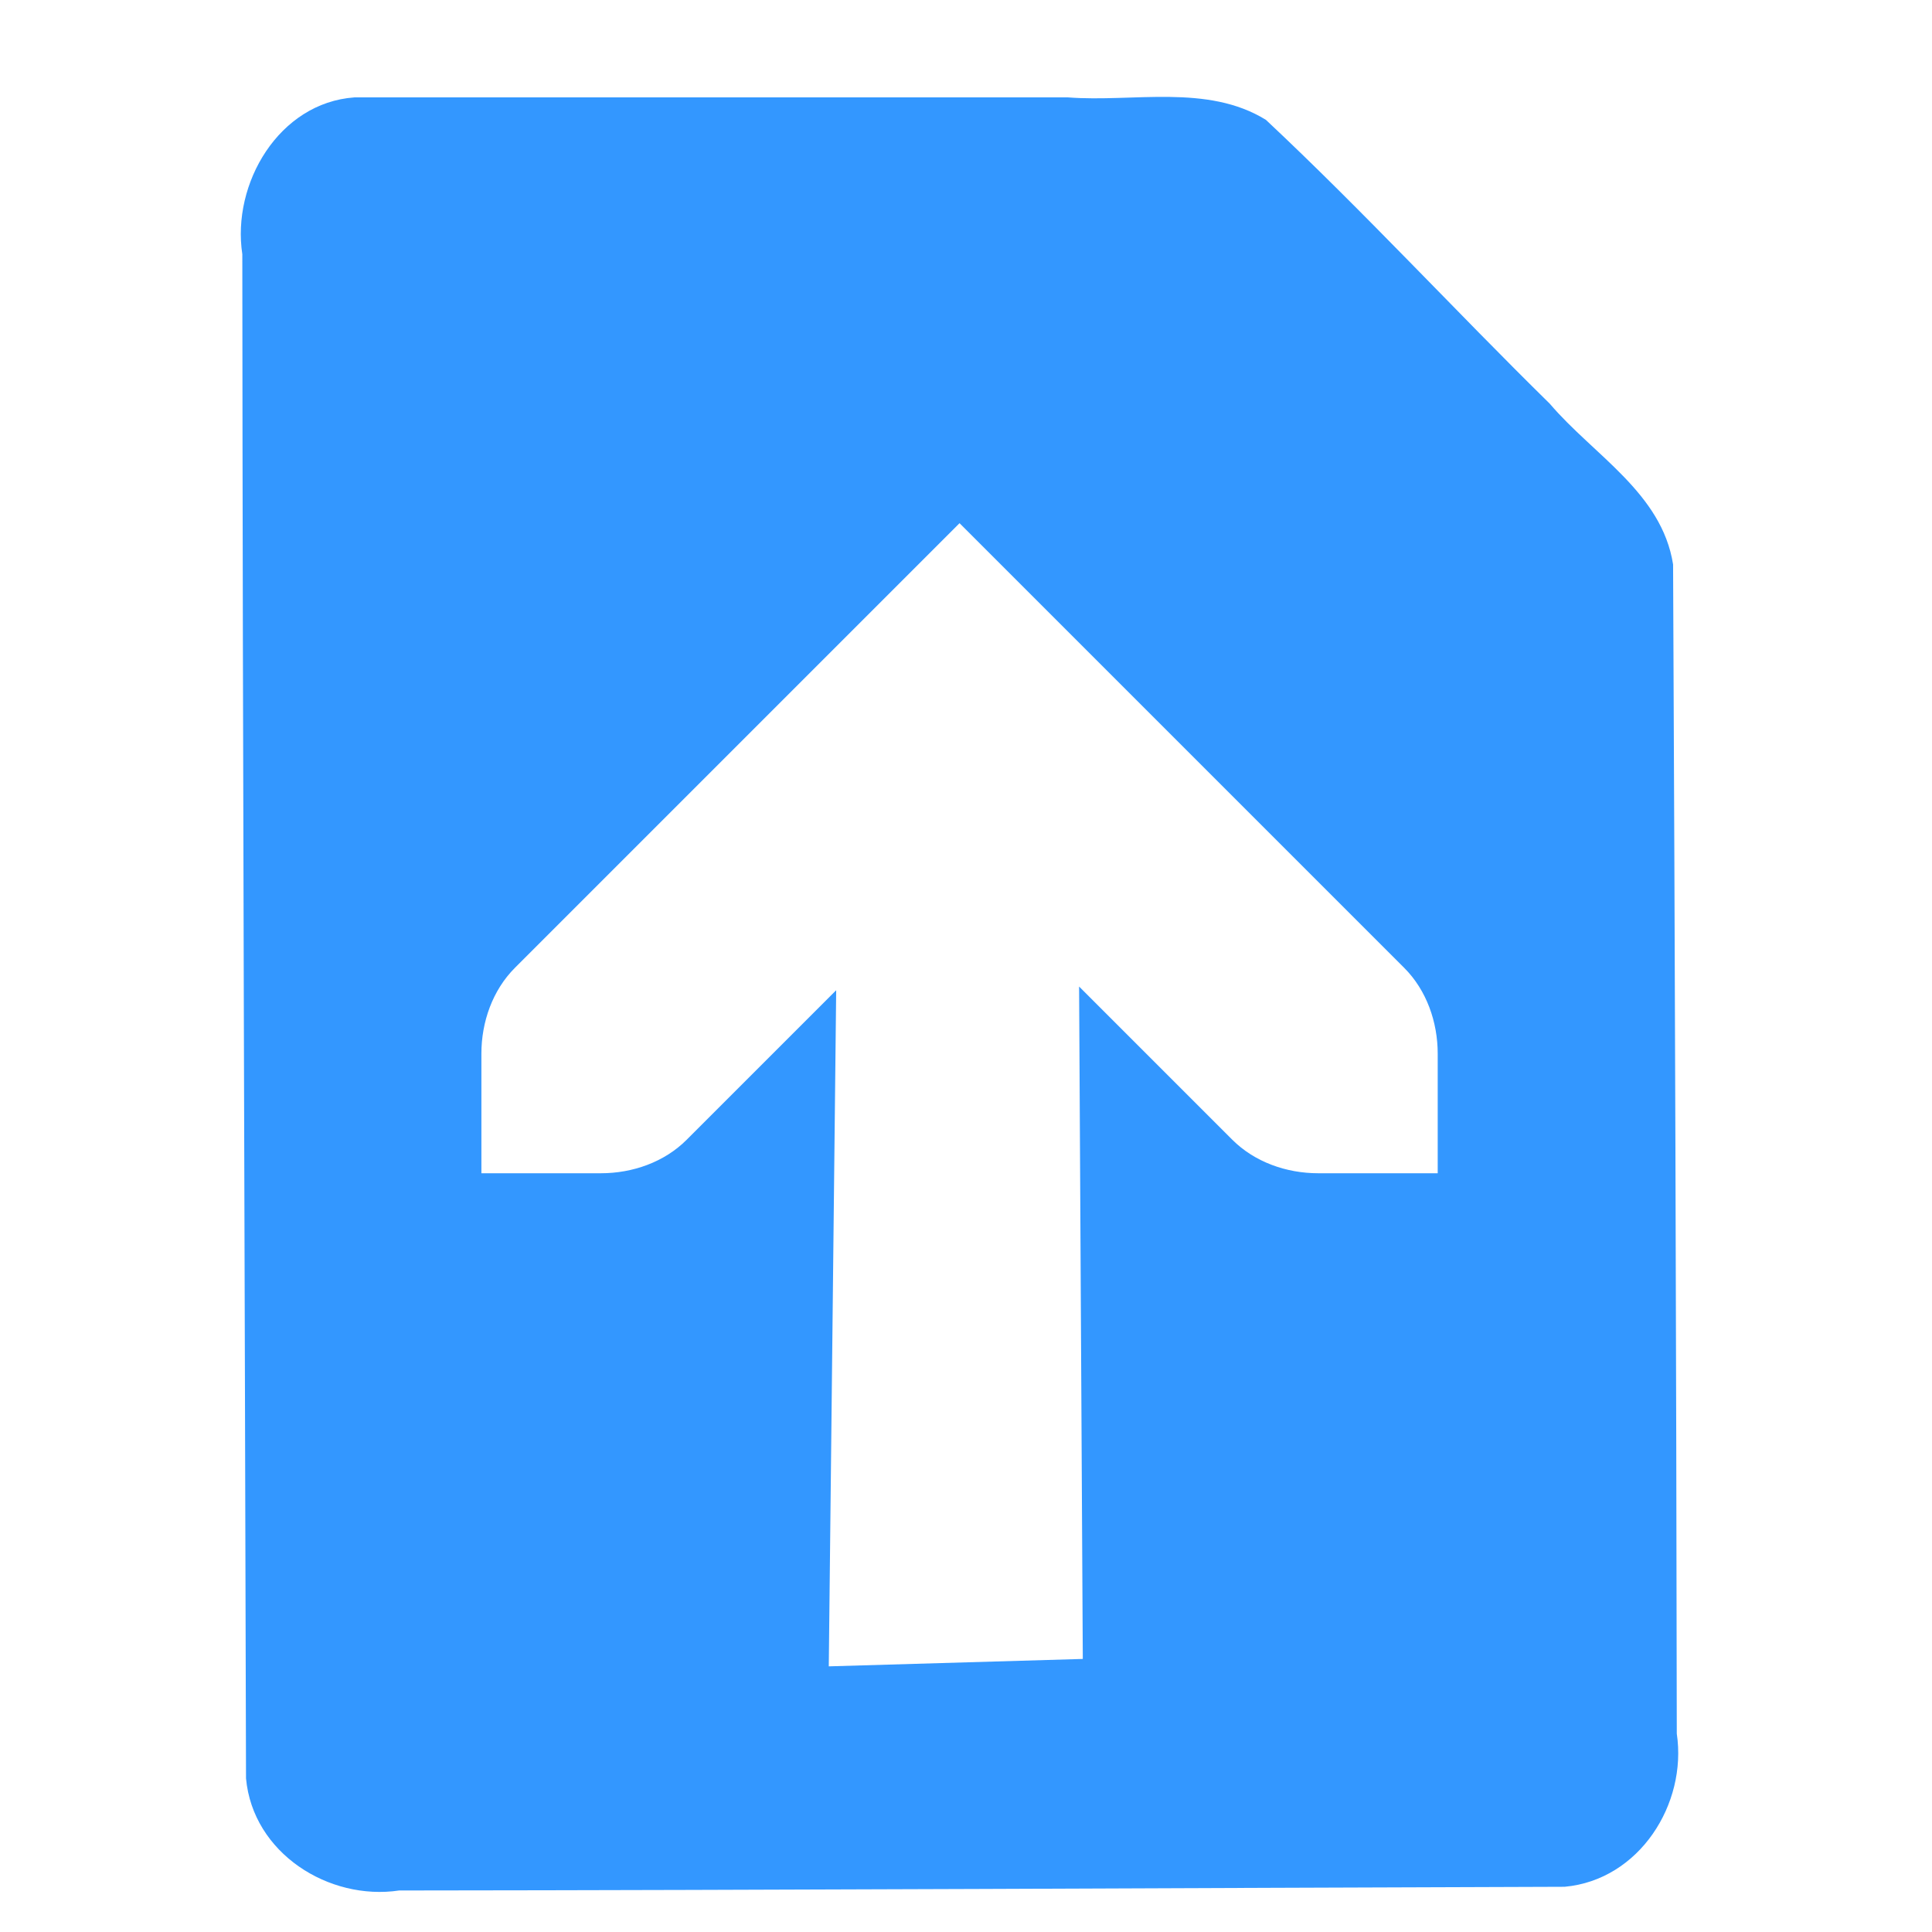
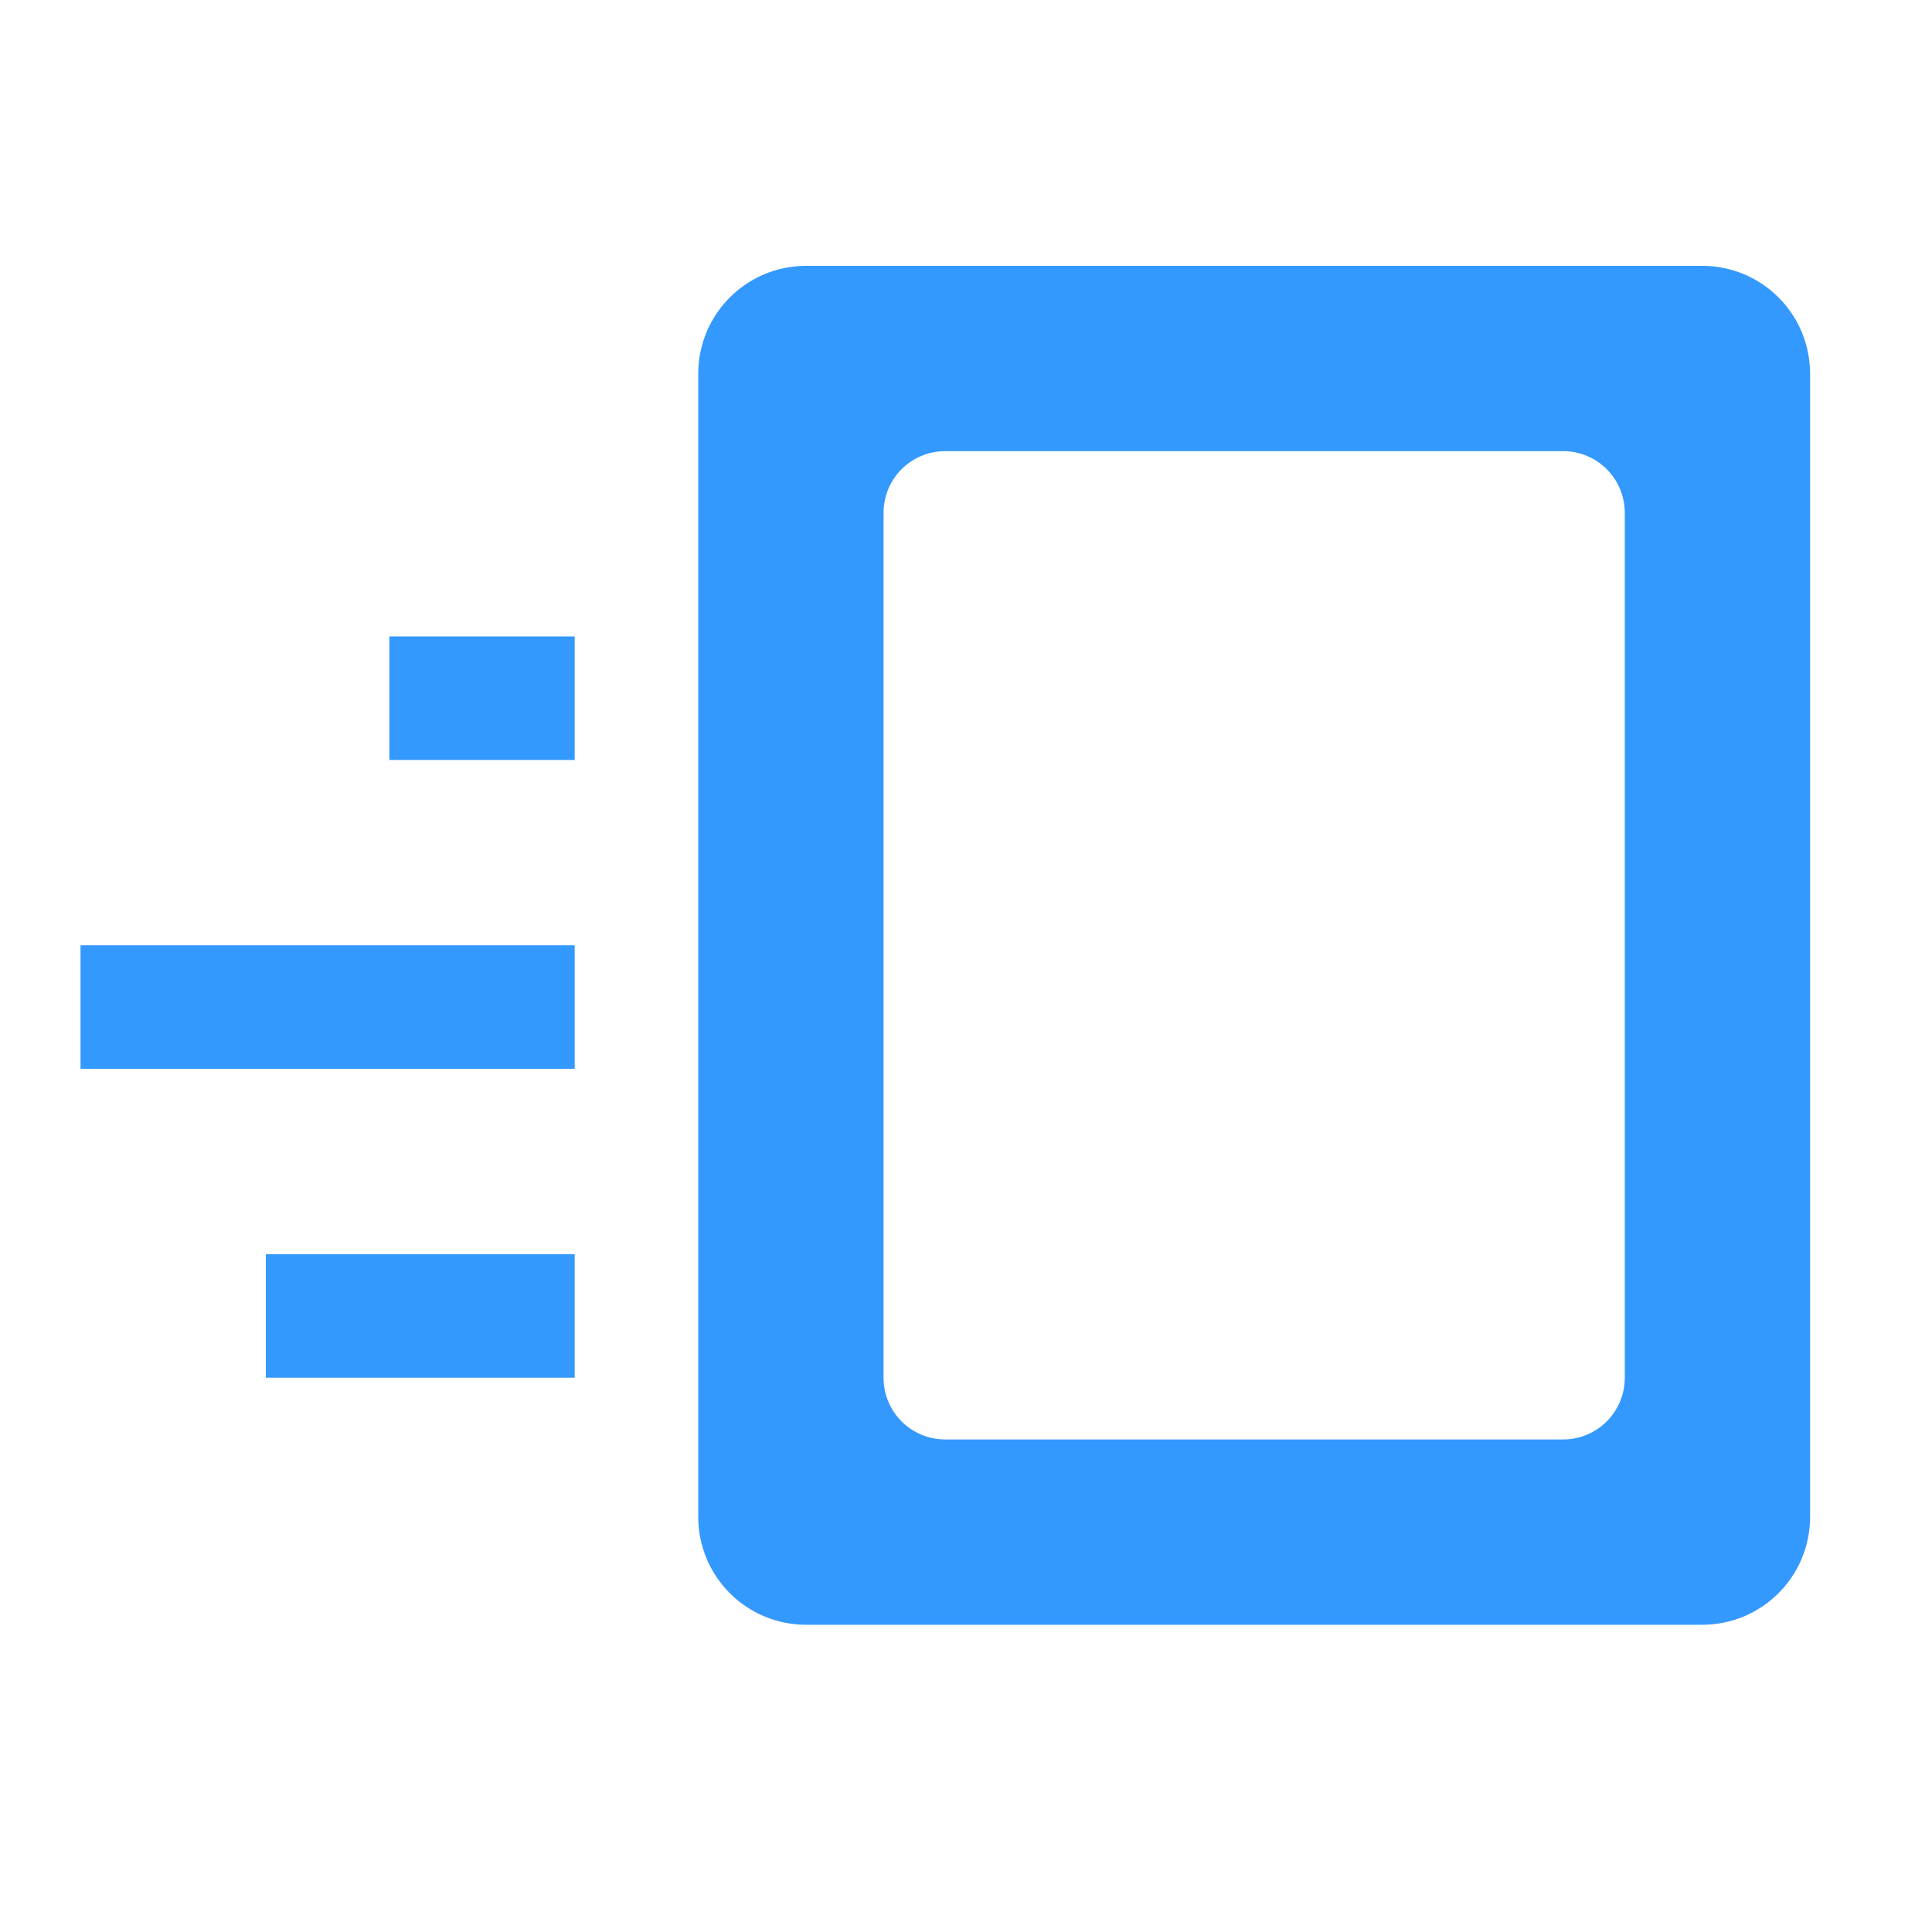
<svg xmlns="http://www.w3.org/2000/svg" width="128" height="128" id="svg3027" version="1.1">
  <defs id="defs3029" />
-   <g id="layer1" transform="translate(0,-924.3622)" />
-   <g style="fill:#3397ff;display:inline" transform="matrix(7.919814,0,0,7.906872,0.2142856,-1.715762)" id="g2999">
-     <g transform="translate(-62,-740)" id="layer9-12" style="fill:#3397ff;display:inline" />
-     <g transform="translate(-62,-740)" id="layer10-9" style="fill:#3397ff" />
-     <g transform="translate(-62,-740)" id="layer11-39" style="fill:#3397ff" />
-     <g transform="translate(-62,-740)" id="layer12-0" style="fill:#3397ff" />
-     <g transform="translate(-62,-740)" id="layer13-8" style="fill:#3397ff" />
-     <g transform="translate(-62,-740)" id="layer14-85" style="fill:#3397ff;fill-opacity:1">
-       <path transform="matrix(1,0,0,1.001637,80,309.3275)" d="m -15.062,431 c -0.632,0.045 -1.028,0.721 -0.938,1.312 0.003,4.25 0.021,8.5 0.031,12.75 0.057,0.625 0.692,1.026 1.281,0.938 3.253,-0.003 6.497,-0.021 9.75,-0.031 0.624,-0.057 1.026,-0.692 0.938,-1.281 -0.004,-3.256 -0.016,-6.526 -0.031,-9.781 -0.094,-0.598 -0.665,-0.914 -1.031,-1.344 -0.803,-0.789 -1.555,-1.606 -2.375,-2.375 -0.49,-0.303 -1.111,-0.146 -1.656,-0.188 l -5.969,0 z m 5.062,3.562 3.719,3.719 C -6.093,438.469 -6,438.735 -6,439 l 0,1 -1,0 c -0.265,0 -0.531,-0.093 -0.719,-0.281 L -9,438.438 l 0.031,5.625 -2.125,0.062 0.062,-5.656 -1.25,1.25 C -12.469,439.907 -12.735,440 -13,440 l -1,0 0,-1 c 0,-0.265 0.093,-0.531 0.281,-0.719 L -10,434.562 z" id="path4387" style="color:#bebebe;fill:#3397ff;fill-opacity:1;fill-rule:nonzero;stroke:none;stroke-width:1;marker:none;visibility:visible;display:inline;overflow:visible;enable-background:accumulate" />
-       <g transform="matrix(0,1,-1,0,375.4375,722.0316)" id="g4956-09" style="fill:#3397ff;fill-opacity:1;display:inline" />
-     </g>
-     <g transform="translate(-62,-740)" id="layer15-6" style="fill:#3397ff" />
-     <rect x="0" y="0.031" id="rect2998" height="16" width="16" style="fill:#3397ff;fill-opacity:0;fill-rule:nonzero" />
-   </g>
+   <path style="color:#000000;fill:#3399ff;fill-opacity:1;fill-rule:nonzero;stroke:none;stroke-width:2;marker:none;visibility:visible;display:inline;overflow:visible;enable-background:accumulate" d="m 53.421,17.612 c -3.968,0 -7.162,3.194 -7.162,7.162 l 0,75.71 c 0,3.968 3.194,7.162 7.162,7.162 l 59.341,0 c 3.968,0 7.162,-3.194 7.162,-7.162 l 0,-75.71 c 0,-3.968 -3.194,-7.162 -7.162,-7.162 z m 9.208,12.277 40.925,0 c 2.267,0 4.092,1.825 4.092,4.092 l 0,57.294 c 0,2.267 -1.825,4.092 -4.092,4.092 l -40.925,0 c -2.267,0 -4.092,-1.825 -4.092,-4.092 l 0,-57.294 c 0,-2.267 1.825,-4.092 4.092,-4.092 z m -36.832,12.277 0,8.185 12.277,0 0,-8.185 z m -20.462,20.462 0,8.185 32.74,0 0,-8.185 z m 12.277,20.462 0,8.185 20.462,0 0,-8.185 z" id="rect3083" />
</svg>
